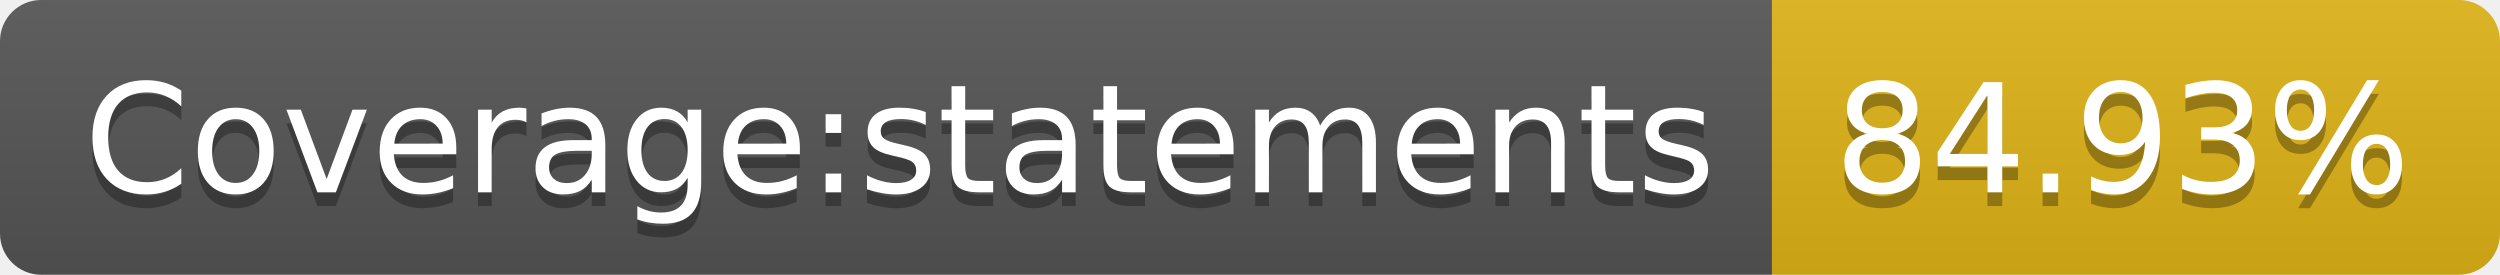
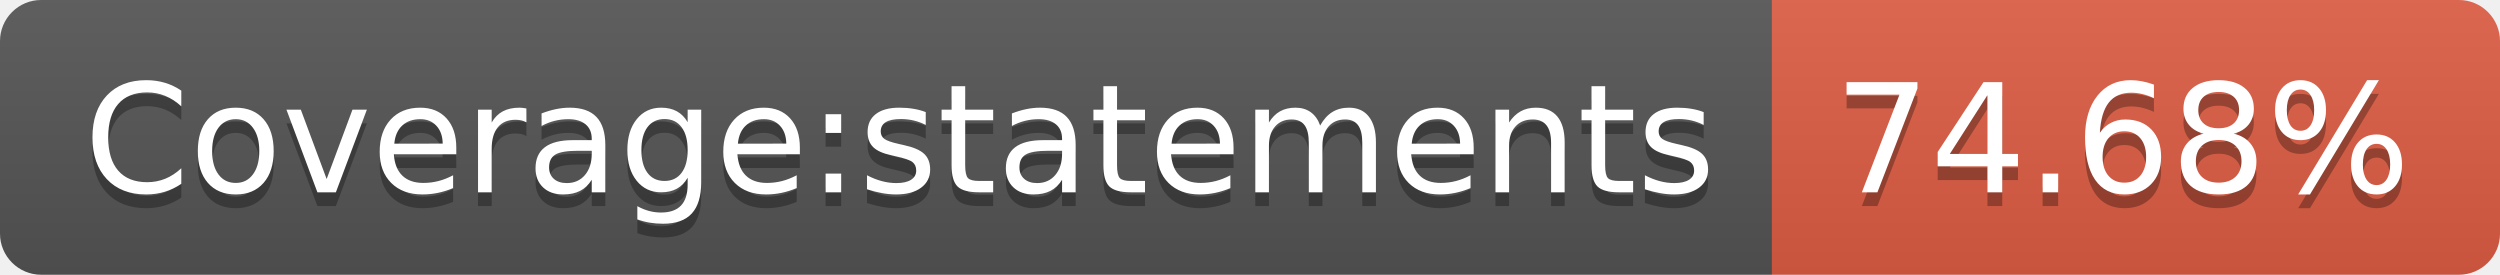
<svg xmlns="http://www.w3.org/2000/svg" width="182" height="20">
  <linearGradient id="b" x2="0" y2="100%">
    <stop offset="0" stop-color="#bbb" stop-opacity=".1" />
    <stop offset="1" stop-opacity=".1" />
  </linearGradient>
  <clipPath id="a">
    <rect width="182" height="20" rx="3" fill="#fff" />
  </clipPath>
  <g clip-path="url(#a)">
    <path fill="#555" d="M0 0h129v20H0z" />
-     <path fill="#dfb317" d="M129 0h53v20H129z" />
+     <path fill="#e05d44" d="M129 0h53v20H129z" />
    <path fill="url(#b)" d="M0 0h182v20H0z" />
  </g>
  <g fill="#fff" text-anchor="middle" font-family="DejaVu Sans,Verdana,Geneva,sans-serif" font-size="110">
    <text x="655" y="150" fill="#010101" fill-opacity=".3" transform="scale(.1)" textLength="1190">Coverage:statements</text>
    <text x="655" y="140" transform="scale(.1)" textLength="1190">Coverage:statements</text>
-     <text x="1545" y="150" fill="#010101" fill-opacity=".3" transform="scale(.1)" textLength="430">84.93%</text>
-     <text x="1545" y="140" transform="scale(.1)" textLength="430">84.93%</text>
+     <text x="1545" y="150" fill="#010101" fill-opacity=".3" transform="scale(.1)" textLength="430">74.68%</text>
+     <text x="1545" y="140" transform="scale(.1)" textLength="430">74.68%</text>
  </g>
</svg>
